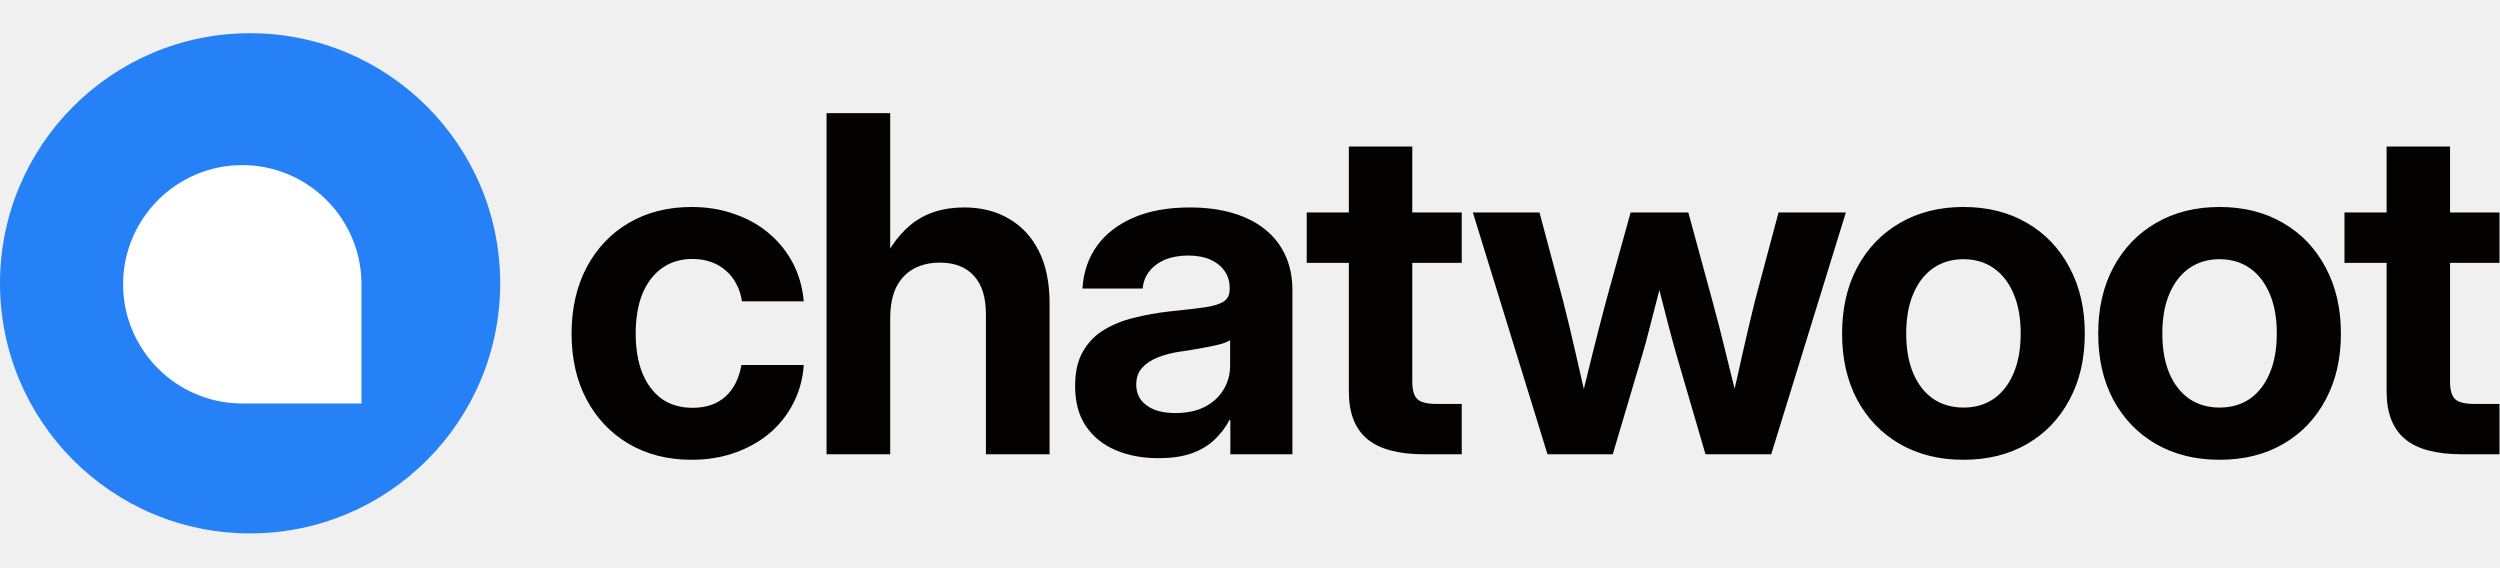
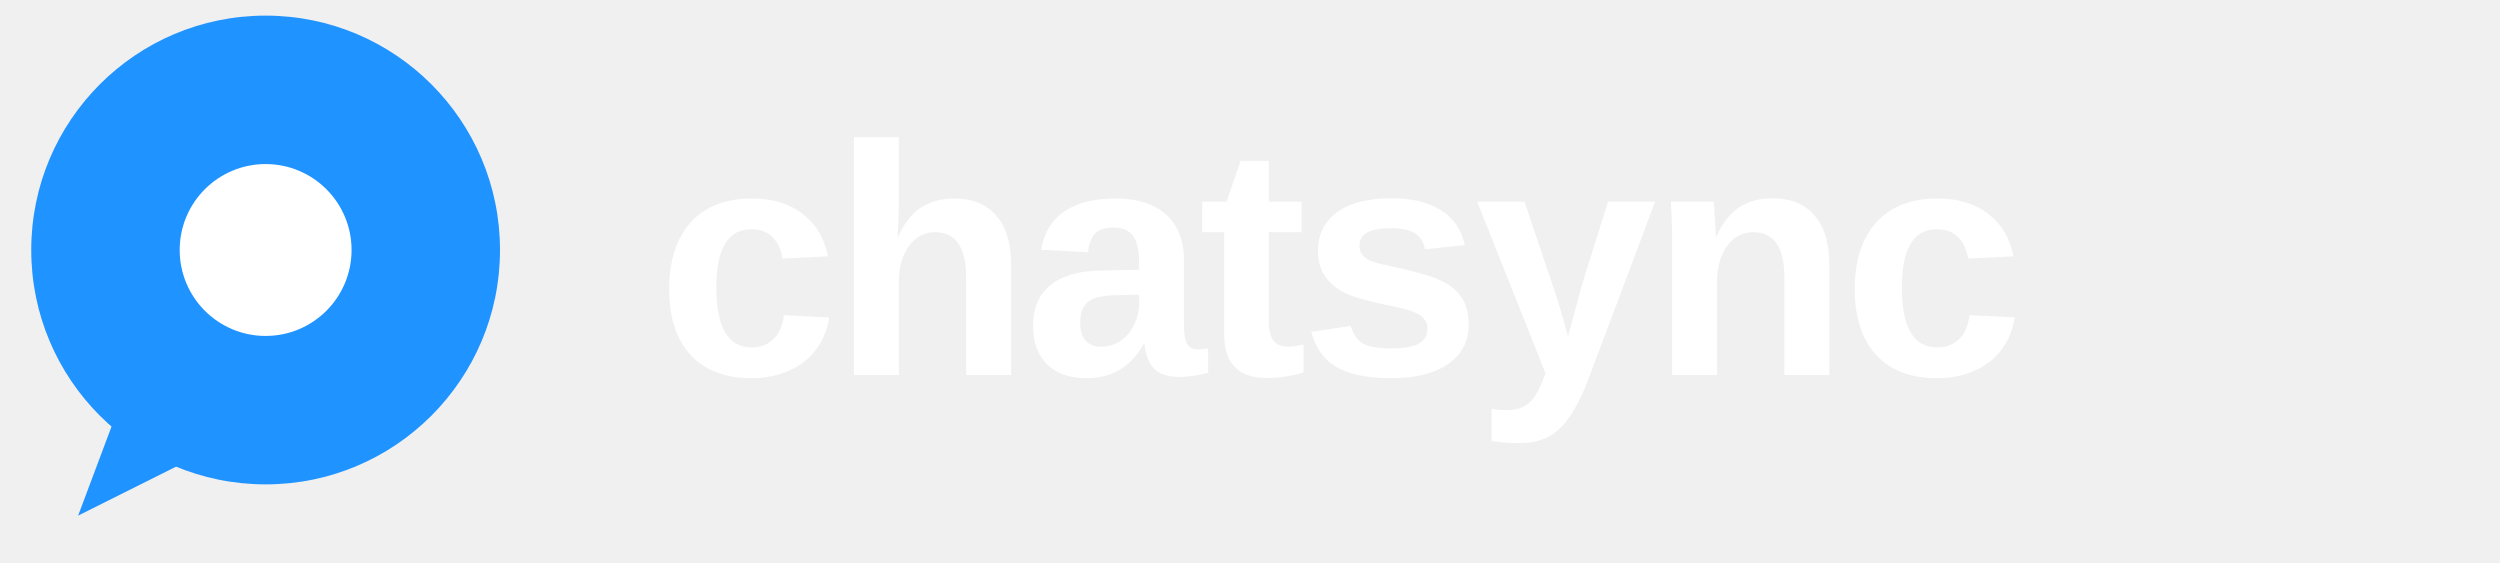
- <svg xmlns="http://www.w3.org/2000/svg" width="2559" height="581" viewBox="0 0 2559 581" fill="none">
-   <path d="M256 546C397.385 546 512 431.385 512 290C512 148.615 397.385 34 256 34C114.615 34 0 148.615 0 290C0 431.385 114.615 546 256 546Z" fill="#2781F6" />
-   <path d="M367 410H247.99C182.388 410 129 356.608 129 290.989C129 225.392 182.388 172 247.992 172C313.612 172 367 225.392 367 290.989V410Z" fill="white" stroke="white" stroke-width="6" />
-   <path d="M707.875 470.625C683.5 470.625 662.016 465.156 643.422 454.219C624.984 443.281 610.609 428.125 600.297 408.75C590.141 389.375 585.062 366.953 585.062 341.484C585.062 316.016 590.141 293.516 600.297 273.984C610.609 254.453 624.984 239.219 643.422 228.281C662.016 217.344 683.5 211.875 707.875 211.875C723.812 211.875 738.5 214.297 751.938 219.141C765.531 223.828 777.328 230.469 787.328 239.062C797.484 247.656 805.609 257.812 811.703 269.531C817.797 281.25 821.469 294.219 822.719 308.438H759.438C758.5 301.875 756.625 296.016 753.812 290.859C751.156 285.547 747.641 281.016 743.266 277.266C739.047 273.359 734.047 270.391 728.266 268.359C722.641 266.172 716.156 265.078 708.812 265.078C696.781 265.078 686.391 268.203 677.641 274.453C668.891 280.703 662.172 289.531 657.484 300.938C652.953 312.344 650.688 325.859 650.688 341.484C650.688 356.953 652.953 370.391 657.484 381.797C662.172 393.203 668.812 402.031 677.406 408.281C686.156 414.375 696.625 417.422 708.812 417.422C716.156 417.422 722.641 416.406 728.266 414.375C733.891 412.344 738.734 409.453 742.797 405.703C747.016 401.797 750.453 397.188 753.109 391.875C755.766 386.406 757.719 380.312 758.969 373.594H822.719C821.781 387.656 818.266 400.625 812.172 412.5C806.234 424.219 798.188 434.453 788.031 443.203C777.875 451.797 766 458.516 752.406 463.359C738.812 468.203 723.969 470.625 707.875 470.625ZM911.209 326.484V465H846.053V115.781H911.209V281.25H898.319C906.288 259.375 917.459 242.422 931.834 230.391C946.366 218.359 964.725 212.344 986.913 212.344C1004.41 212.344 1019.65 216.172 1032.62 223.828C1045.74 231.328 1055.98 242.344 1063.32 256.875C1070.66 271.406 1074.33 289.141 1074.33 310.078V465H1009.18V321.562C1009.18 304.219 1005.04 291.094 996.756 282.188C988.631 273.281 977.069 268.828 962.069 268.828C952.069 268.828 943.241 270.859 935.584 274.922C927.928 278.984 921.913 285.234 917.538 293.672C913.319 302.109 911.209 313.047 911.209 326.484ZM1185.79 468.984C1169.39 468.984 1154.78 466.25 1141.97 460.781C1129.15 455.312 1119 447.109 1111.5 436.172C1104.15 425.234 1100.48 411.562 1100.48 395.156C1100.48 381.094 1103.06 369.453 1108.22 360.234C1113.53 350.859 1120.64 343.438 1129.54 337.969C1138.61 332.344 1149 328.125 1160.72 325.312C1172.43 322.344 1184.62 320.156 1197.28 318.75C1212.59 317.188 1224.7 315.781 1233.61 314.531C1242.51 313.125 1248.92 311.094 1252.83 308.438C1256.73 305.781 1258.68 301.719 1258.68 296.25V294.609C1258.68 288.047 1256.97 282.344 1253.53 277.5C1250.09 272.5 1245.25 268.594 1239 265.781C1232.75 262.969 1225.17 261.562 1216.26 261.562C1207.36 261.562 1199.47 262.969 1192.59 265.781C1185.87 268.594 1180.48 272.578 1176.42 277.734C1172.51 282.734 1170.25 288.594 1169.62 295.312H1107.98C1109.08 278.438 1114.08 263.828 1122.98 251.484C1132.04 239.141 1144.54 229.531 1160.48 222.656C1176.58 215.781 1195.72 212.344 1217.9 212.344C1234.47 212.344 1249.23 214.297 1262.2 218.203C1275.33 222.109 1286.34 227.734 1295.25 235.078C1304.31 242.422 1311.18 251.328 1315.87 261.797C1320.56 272.109 1322.9 283.75 1322.9 296.719V465H1259.39V430.078H1258.45C1254.23 437.891 1248.92 444.766 1242.51 450.703C1236.26 456.484 1228.45 461.016 1219.08 464.297C1209.86 467.422 1198.76 468.984 1185.79 468.984ZM1203.14 422.812C1214.86 422.812 1224.86 420.703 1233.14 416.484C1241.58 412.109 1247.98 406.25 1252.36 398.906C1256.89 391.562 1259.15 383.281 1259.15 374.062V348.281C1257.12 349.531 1254.39 350.703 1250.95 351.797C1247.67 352.734 1243.68 353.672 1239 354.609C1234.47 355.547 1229.47 356.484 1224 357.422C1218.68 358.359 1213.14 359.219 1207.36 360C1199.23 361.25 1191.81 363.203 1185.09 365.859C1178.37 368.516 1172.98 372.109 1168.92 376.641C1165.01 381.016 1163.06 386.719 1163.06 393.75C1163.06 399.688 1164.7 404.922 1167.98 409.453C1171.42 413.828 1176.11 417.188 1182.04 419.531C1187.98 421.719 1195.01 422.812 1203.14 422.812ZM1496.24 217.5V269.062H1337.57V217.5H1496.24ZM1380.69 150H1445.61V390.703C1445.61 399.297 1447.33 405.234 1450.77 408.516C1454.21 411.797 1460.69 413.438 1470.22 413.438C1474.13 413.438 1478.66 413.438 1483.82 413.438C1489.13 413.438 1493.27 413.438 1496.24 413.438V465C1492.02 465 1486.32 465 1479.13 465C1472.1 465 1464.99 465 1457.8 465C1431.39 465 1411.94 459.766 1399.44 449.297C1386.94 438.828 1380.69 422.656 1380.69 400.781V150ZM1584.03 465L1507.62 217.5H1575.82L1599.73 307.031C1604.26 324.688 1608.63 342.891 1612.85 361.641C1617.07 380.391 1621.29 398.828 1625.51 416.953H1616.6C1621.13 398.828 1625.67 380.391 1630.2 361.641C1634.88 342.891 1639.57 324.688 1644.26 307.031L1669.1 217.5H1728.17L1752.54 307.031C1757.38 324.688 1762.07 342.891 1766.6 361.641C1771.13 380.391 1775.67 398.828 1780.2 416.953H1771.06C1775.43 398.828 1779.65 380.391 1783.71 361.641C1787.93 342.891 1792.23 324.688 1796.6 307.031L1820.51 217.5H1889.42L1813.01 465H1745.74L1716.45 364.688C1713.63 354.844 1710.9 344.844 1708.24 334.688C1705.59 324.375 1702.93 314.062 1700.28 303.75C1697.78 293.281 1695.12 282.969 1692.31 272.812H1704.96C1702.31 282.969 1699.57 293.281 1696.76 303.75C1694.1 314.062 1691.45 324.375 1688.79 334.688C1686.29 344.844 1683.56 354.844 1680.59 364.688L1650.82 465H1584.03ZM2009.78 470.625C1985.09 470.625 1963.38 465.234 1944.62 454.453C1926.03 443.672 1911.5 428.594 1901.03 409.219C1890.72 389.844 1885.56 367.266 1885.56 341.484C1885.56 315.703 1890.72 293.125 1901.03 273.75C1911.5 254.219 1926.03 239.062 1944.62 228.281C1963.38 217.344 1985.09 211.875 2009.78 211.875C2034.62 211.875 2056.34 217.344 2074.94 228.281C2093.53 239.062 2107.98 254.219 2118.3 273.75C2128.77 293.125 2134 315.703 2134 341.484C2134 367.266 2128.77 389.844 2118.3 409.219C2107.98 428.594 2093.53 443.672 2074.94 454.453C2056.34 465.234 2034.62 470.625 2009.78 470.625ZM2009.78 417.188C2021.66 417.188 2031.97 414.219 2040.72 408.281C2049.47 402.188 2056.27 393.438 2061.11 382.031C2065.95 370.625 2068.38 357.109 2068.38 341.484C2068.38 325.547 2065.95 311.953 2061.11 300.703C2056.27 289.297 2049.47 280.547 2040.72 274.453C2031.97 268.359 2021.66 265.312 2009.78 265.312C1998.06 265.312 1987.75 268.359 1978.84 274.453C1970.09 280.547 1963.3 289.297 1958.45 300.703C1953.61 311.953 1951.19 325.547 1951.19 341.484C1951.19 357.266 1953.61 370.859 1958.45 382.266C1963.3 393.516 1970.09 402.188 1978.84 408.281C1987.75 414.219 1998.06 417.188 2009.78 417.188ZM2271.94 470.625C2247.26 470.625 2225.54 465.234 2206.79 454.453C2188.19 443.672 2173.66 428.594 2163.19 409.219C2152.88 389.844 2147.72 367.266 2147.72 341.484C2147.72 315.703 2152.88 293.125 2163.19 273.75C2173.66 254.219 2188.19 239.062 2206.79 228.281C2225.54 217.344 2247.26 211.875 2271.94 211.875C2296.79 211.875 2318.51 217.344 2337.1 228.281C2355.69 239.062 2370.15 254.219 2380.46 273.75C2390.93 293.125 2396.16 315.703 2396.16 341.484C2396.16 367.266 2390.93 389.844 2380.46 409.219C2370.15 428.594 2355.69 443.672 2337.1 454.453C2318.51 465.234 2296.79 470.625 2271.94 470.625ZM2271.94 417.188C2283.82 417.188 2294.13 414.219 2302.88 408.281C2311.63 402.188 2318.43 393.438 2323.27 382.031C2328.12 370.625 2330.54 357.109 2330.54 341.484C2330.54 325.547 2328.12 311.953 2323.27 300.703C2318.43 289.297 2311.63 280.547 2302.88 274.453C2294.13 268.359 2283.82 265.312 2271.94 265.312C2260.22 265.312 2249.91 268.359 2241.01 274.453C2232.26 280.547 2225.46 289.297 2220.62 300.703C2215.77 311.953 2213.35 325.547 2213.35 341.484C2213.35 357.266 2215.77 370.859 2220.62 382.266C2225.46 393.516 2232.26 402.188 2241.01 408.281C2249.91 414.219 2260.22 417.188 2271.94 417.188ZM2558.48 217.5V269.062H2399.81V217.5H2558.48ZM2442.93 150H2507.86V390.703C2507.86 399.297 2509.57 405.234 2513.01 408.516C2516.45 411.797 2522.93 413.438 2532.47 413.438C2536.37 413.438 2540.9 413.438 2546.06 413.438C2551.37 413.438 2555.51 413.438 2558.48 413.438V465C2554.26 465 2548.56 465 2541.37 465C2534.34 465 2527.23 465 2520.04 465C2493.64 465 2474.18 459.766 2461.68 449.297C2449.18 438.828 2442.93 422.656 2442.93 400.781V150Z" fill="#040101" />
+ <svg xmlns="http://www.w3.org/2000/svg" viewBox="0 0 160 36" fill="none">
+   <circle cx="17" cy="16" r="15" fill="#1F93FF" />
+   <path d="M8 25 L5 33 L17 27 Z" fill="#1F93FF" />
+   <circle cx="17" cy="16" r="5.5" fill="#FFFFFF" />
+   <text x="42" y="24" font-family="Arial, Helvetica, sans-serif" font-size="21" font-weight="700" letter-spacing="-0.5" fill="#FFFFFF">chatsync</text>
</svg>
